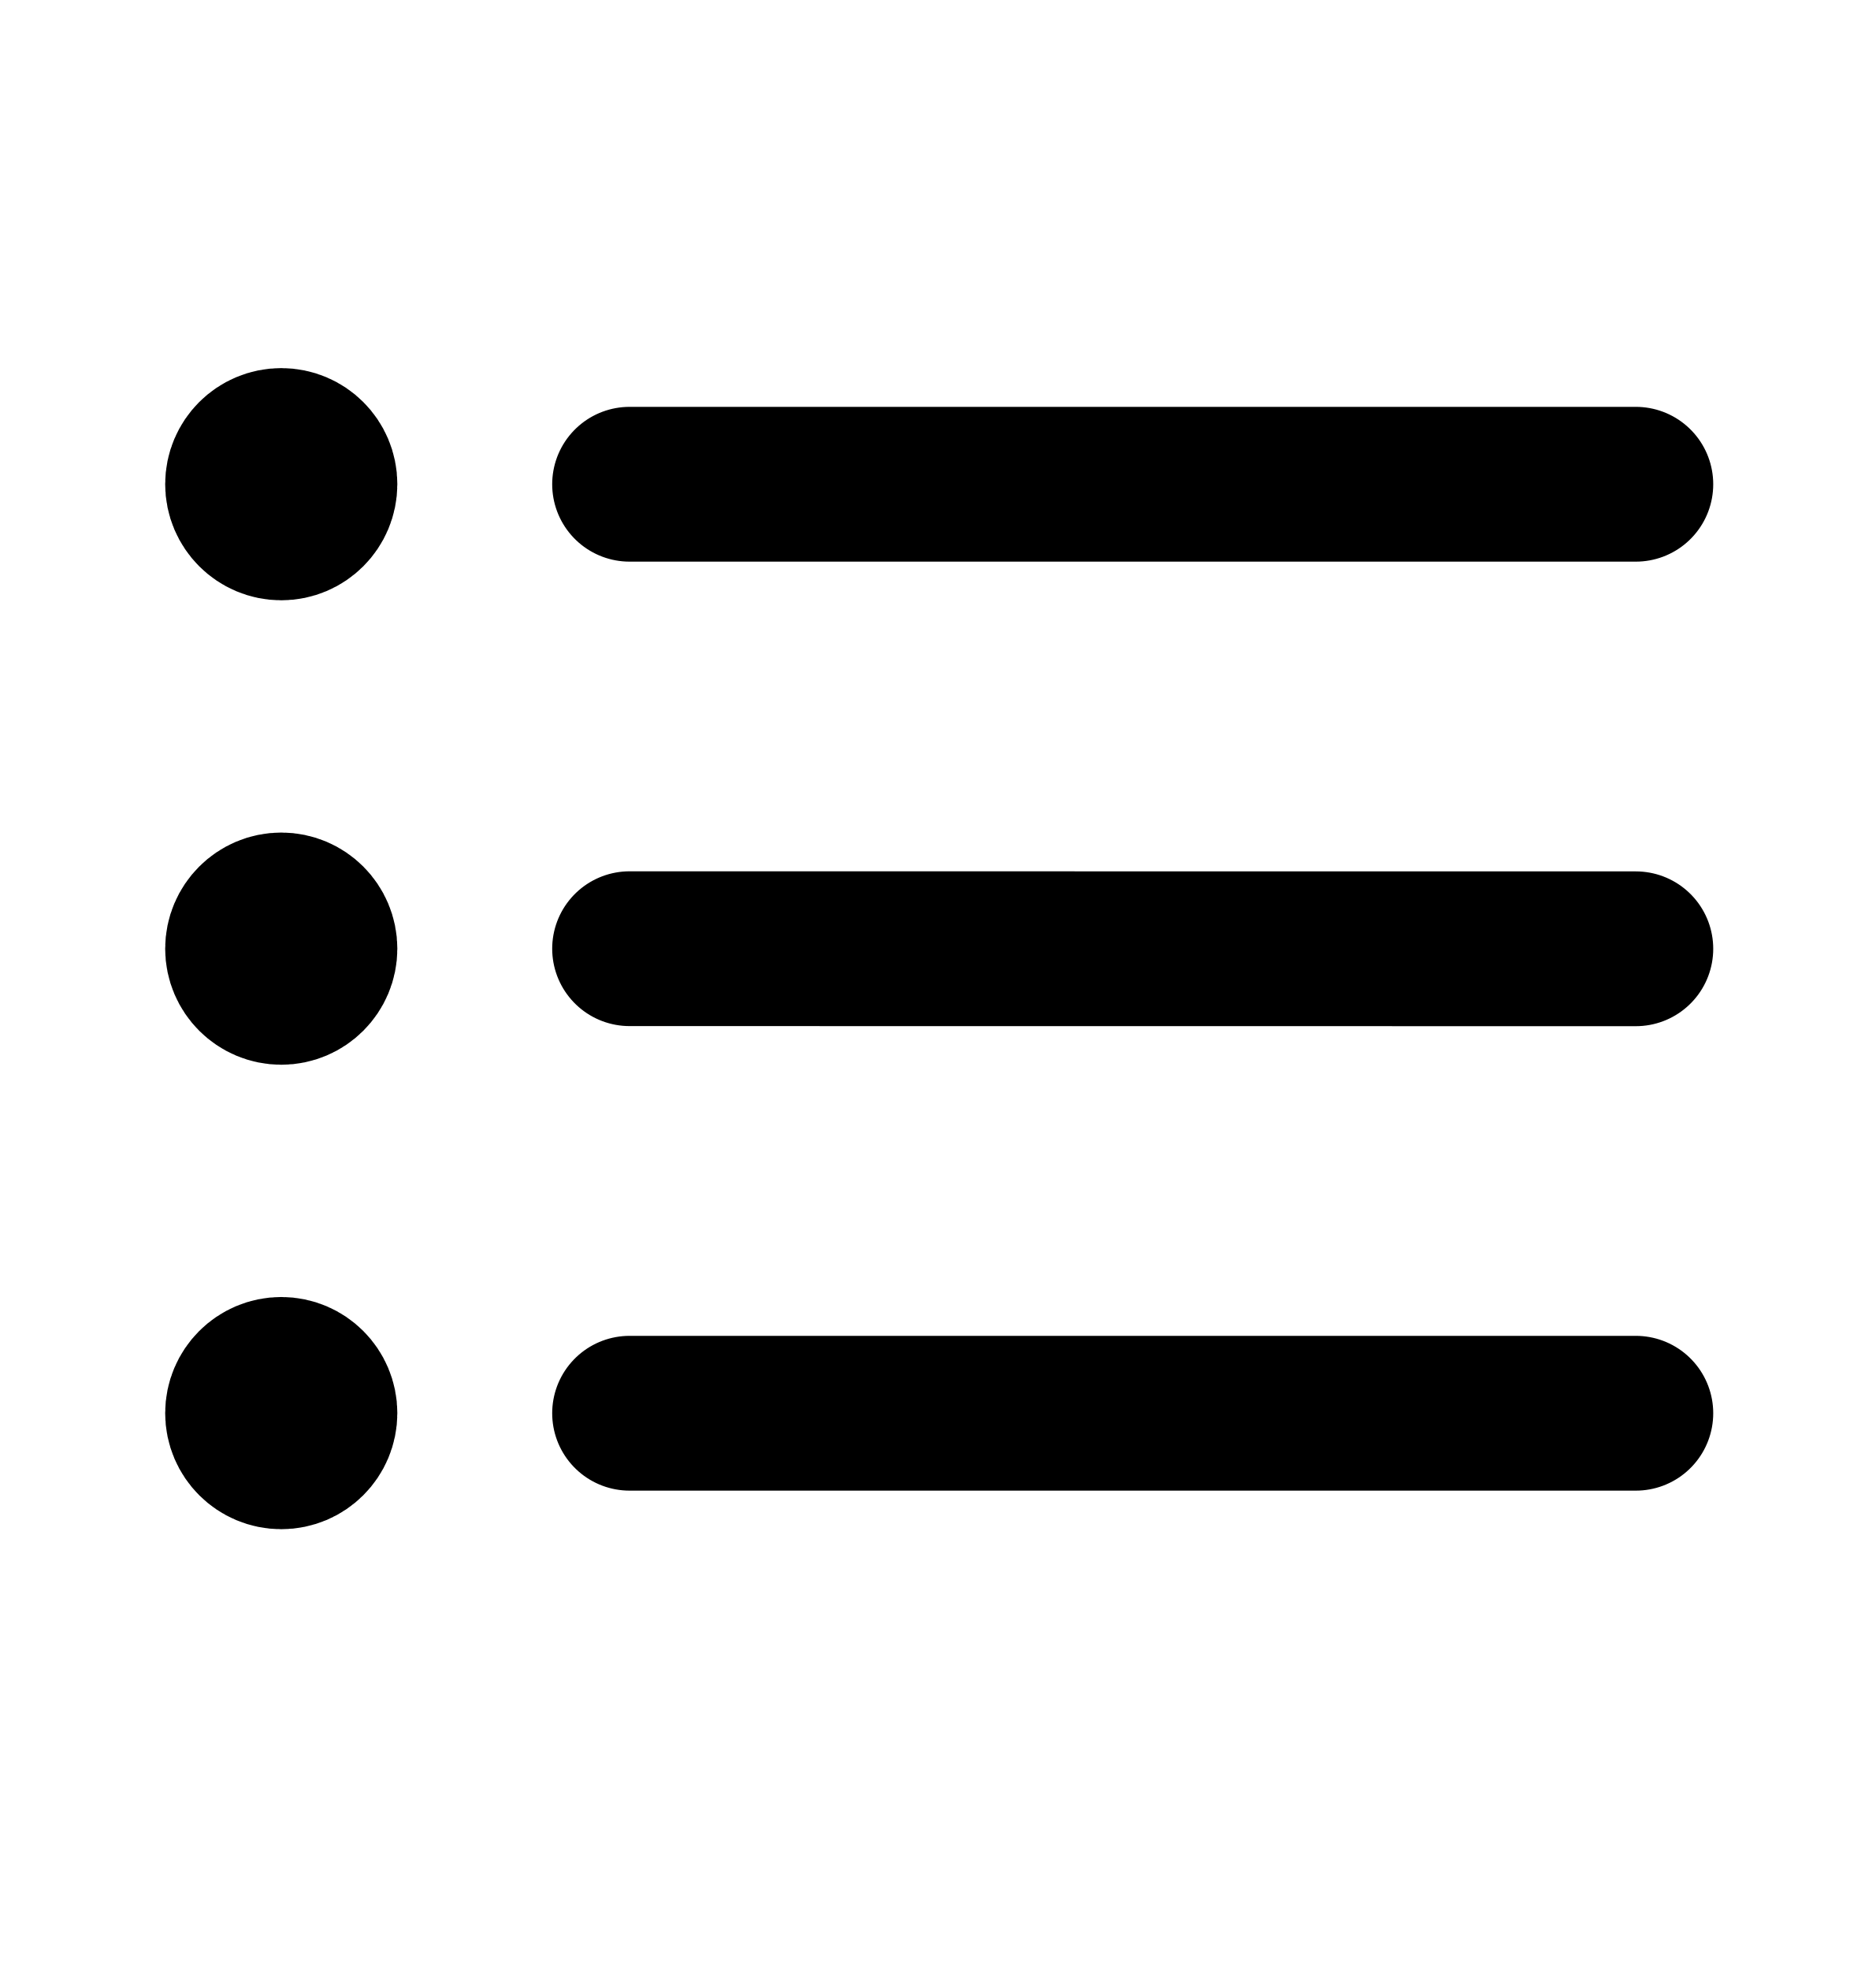
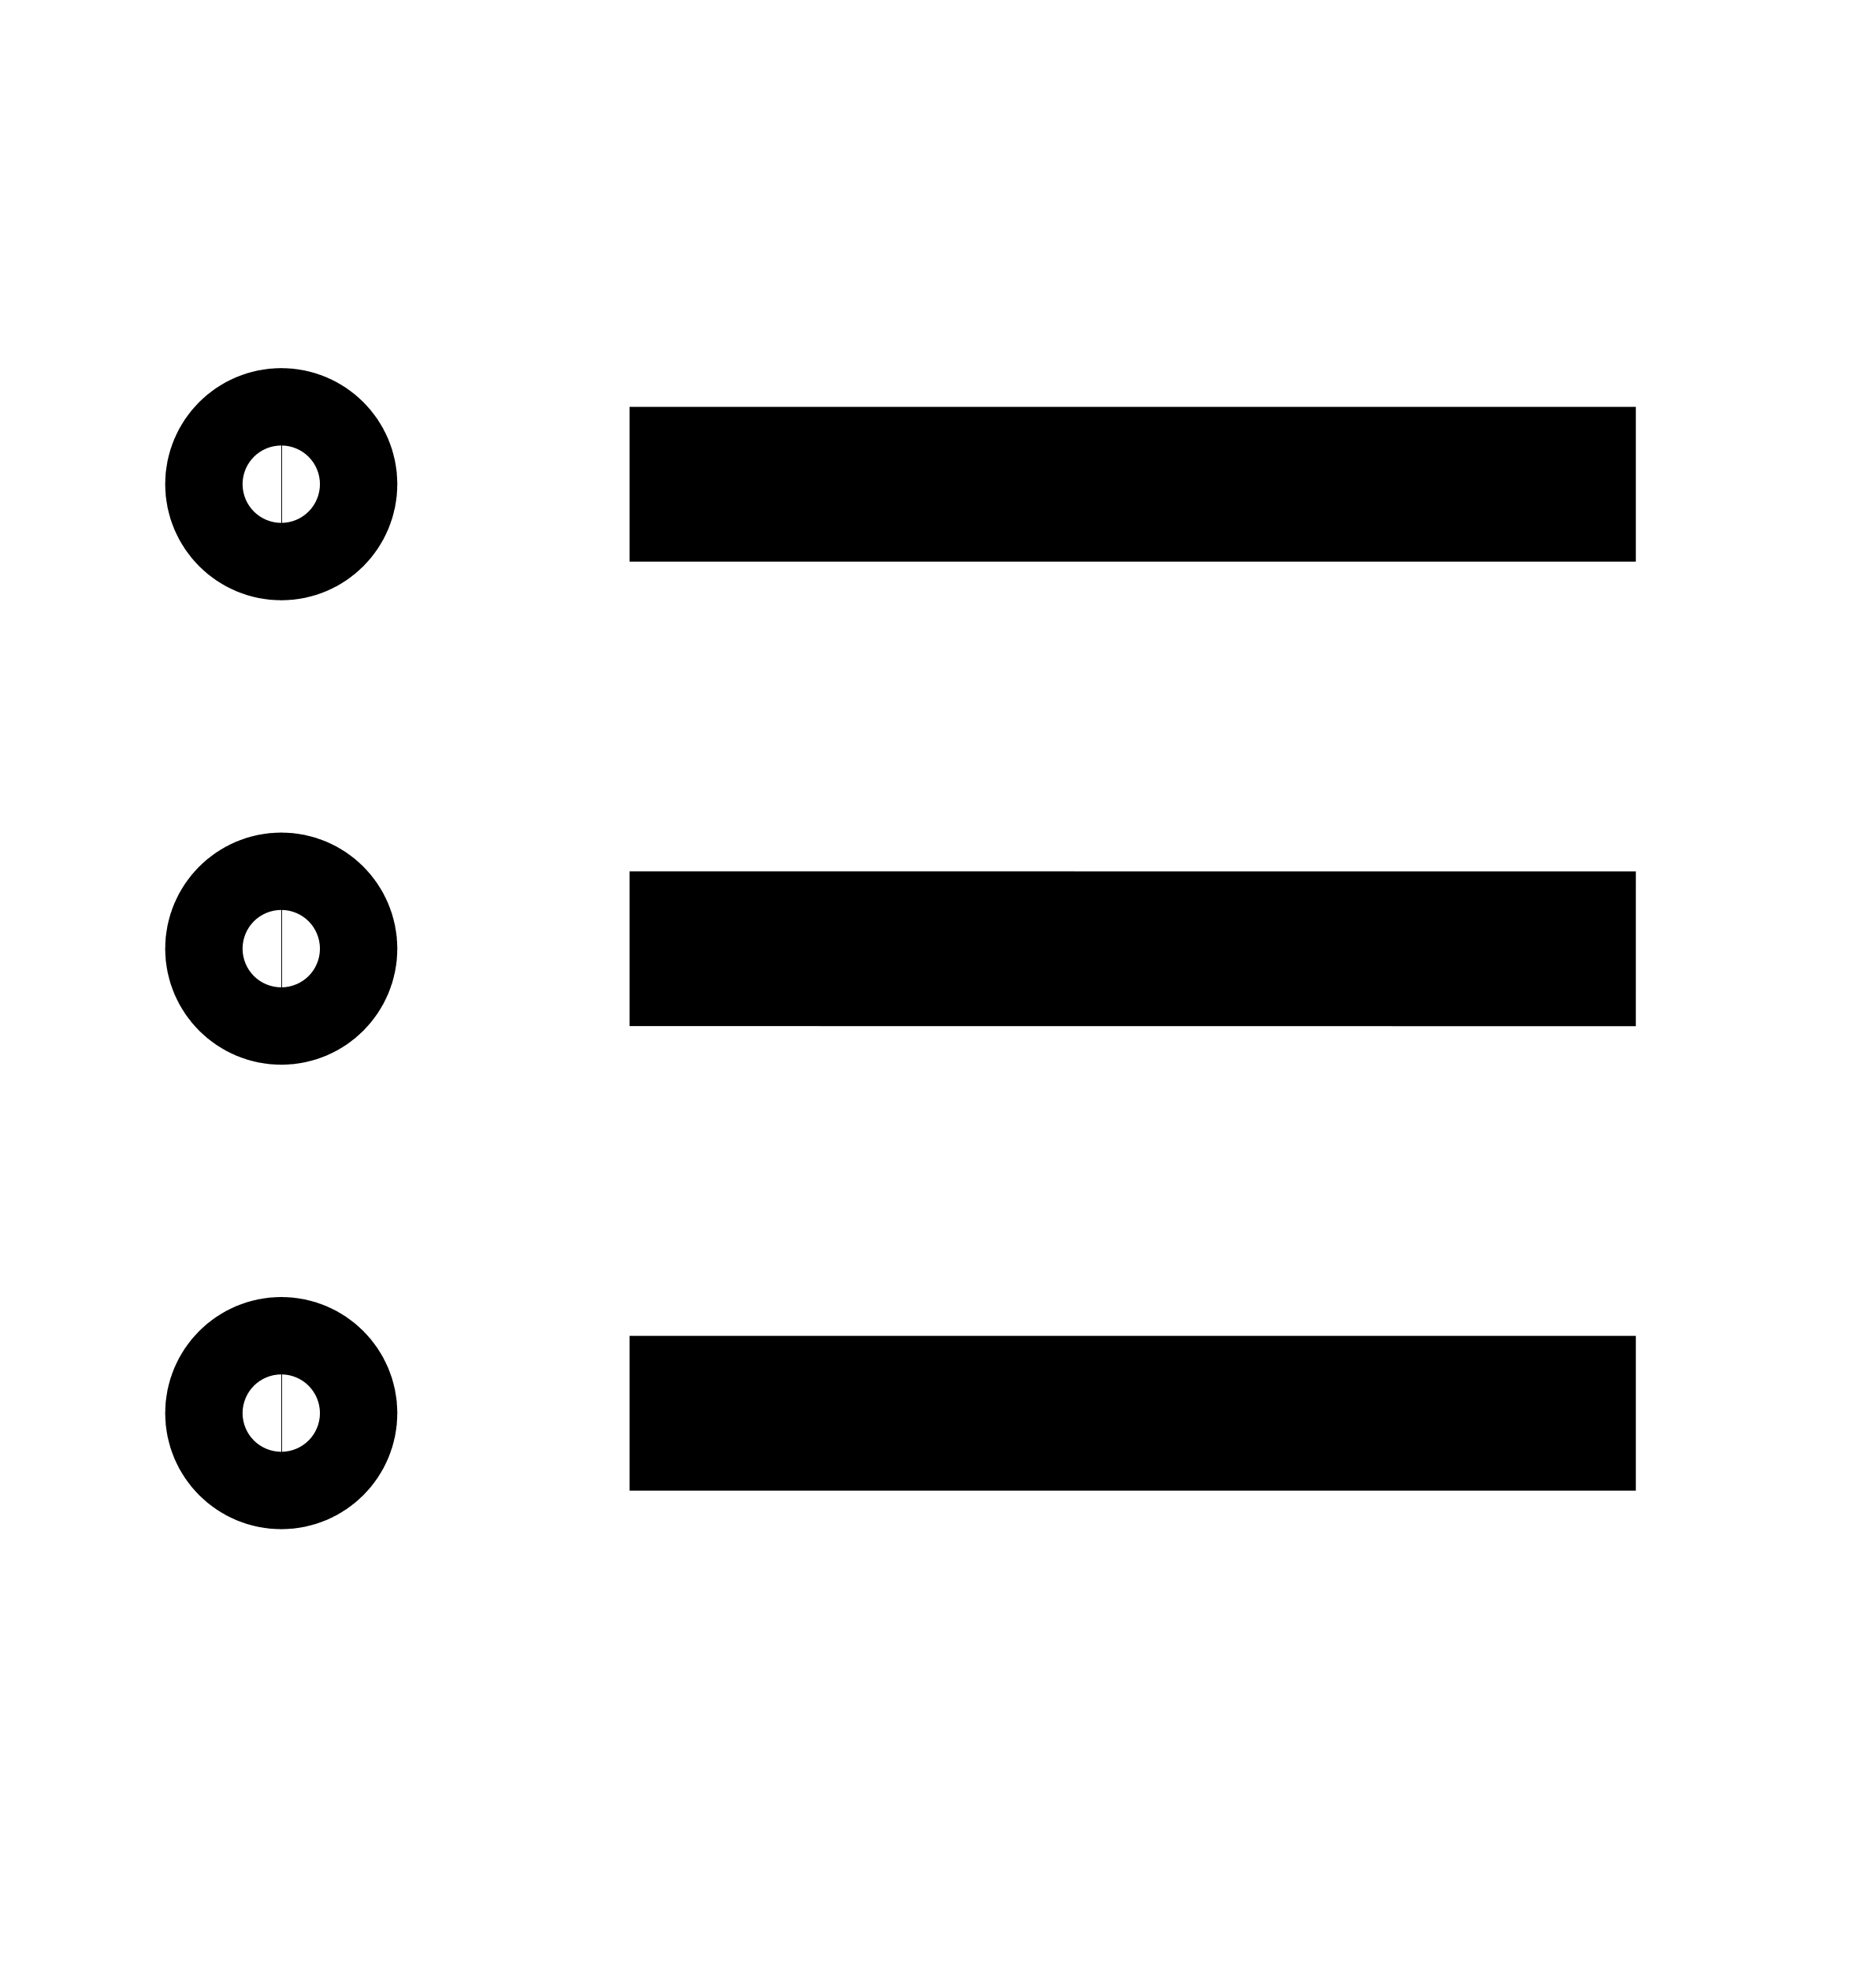
<svg xmlns="http://www.w3.org/2000/svg" width="20" height="21" viewBox="0 0 20 21" fill="none">
  <g id="list-ul-alt_svgrepo.com">
-     <path id="Vector" d="M6.712 5.162L17.44 5.162M6.712 10.113L17.44 10.114M6.712 15.065L17.44 15.065M2.999 5.161H3.007M2.999 10.113H3.007M2.999 15.064H3.007M3.411 5.161C3.411 5.389 3.226 5.574 2.999 5.574C2.771 5.574 2.586 5.389 2.586 5.161C2.586 4.933 2.771 4.749 2.999 4.749C3.226 4.749 3.411 4.933 3.411 5.161ZM3.411 10.113C3.411 10.34 3.226 10.525 2.999 10.525C2.771 10.525 2.586 10.34 2.586 10.113C2.586 9.885 2.771 9.7 2.999 9.7C3.226 9.7 3.411 9.885 3.411 10.113ZM3.411 15.064C3.411 15.292 3.226 15.476 2.999 15.476C2.771 15.476 2.586 15.292 2.586 15.064C2.586 14.836 2.771 14.651 2.999 14.651C3.226 14.651 3.411 14.836 3.411 15.064Z" stroke="black" stroke-width="1.65" stroke-linecap="round" stroke-linejoin="round" />
+     <path id="Vector" d="M6.712 5.162L17.44 5.162M6.712 10.113L17.44 10.114M6.712 15.065L17.44 15.065M2.999 5.161H3.007M2.999 10.113H3.007M2.999 15.064H3.007M3.411 5.161C3.411 5.389 3.226 5.574 2.999 5.574C2.771 5.574 2.586 5.389 2.586 5.161C2.586 4.933 2.771 4.749 2.999 4.749C3.226 4.749 3.411 4.933 3.411 5.161ZM3.411 10.113C3.411 10.34 3.226 10.525 2.999 10.525C2.771 10.525 2.586 10.34 2.586 10.113C2.586 9.885 2.771 9.7 2.999 9.7C3.226 9.7 3.411 9.885 3.411 10.113ZM3.411 15.064C3.411 15.292 3.226 15.476 2.999 15.476C2.771 15.476 2.586 15.292 2.586 15.064C2.586 14.836 2.771 14.651 2.999 14.651C3.226 14.651 3.411 14.836 3.411 15.064Z" stroke="black" stroke-width="1.65" strokeLinecap="round" strokeLinejoin="round" />
  </g>
</svg>
